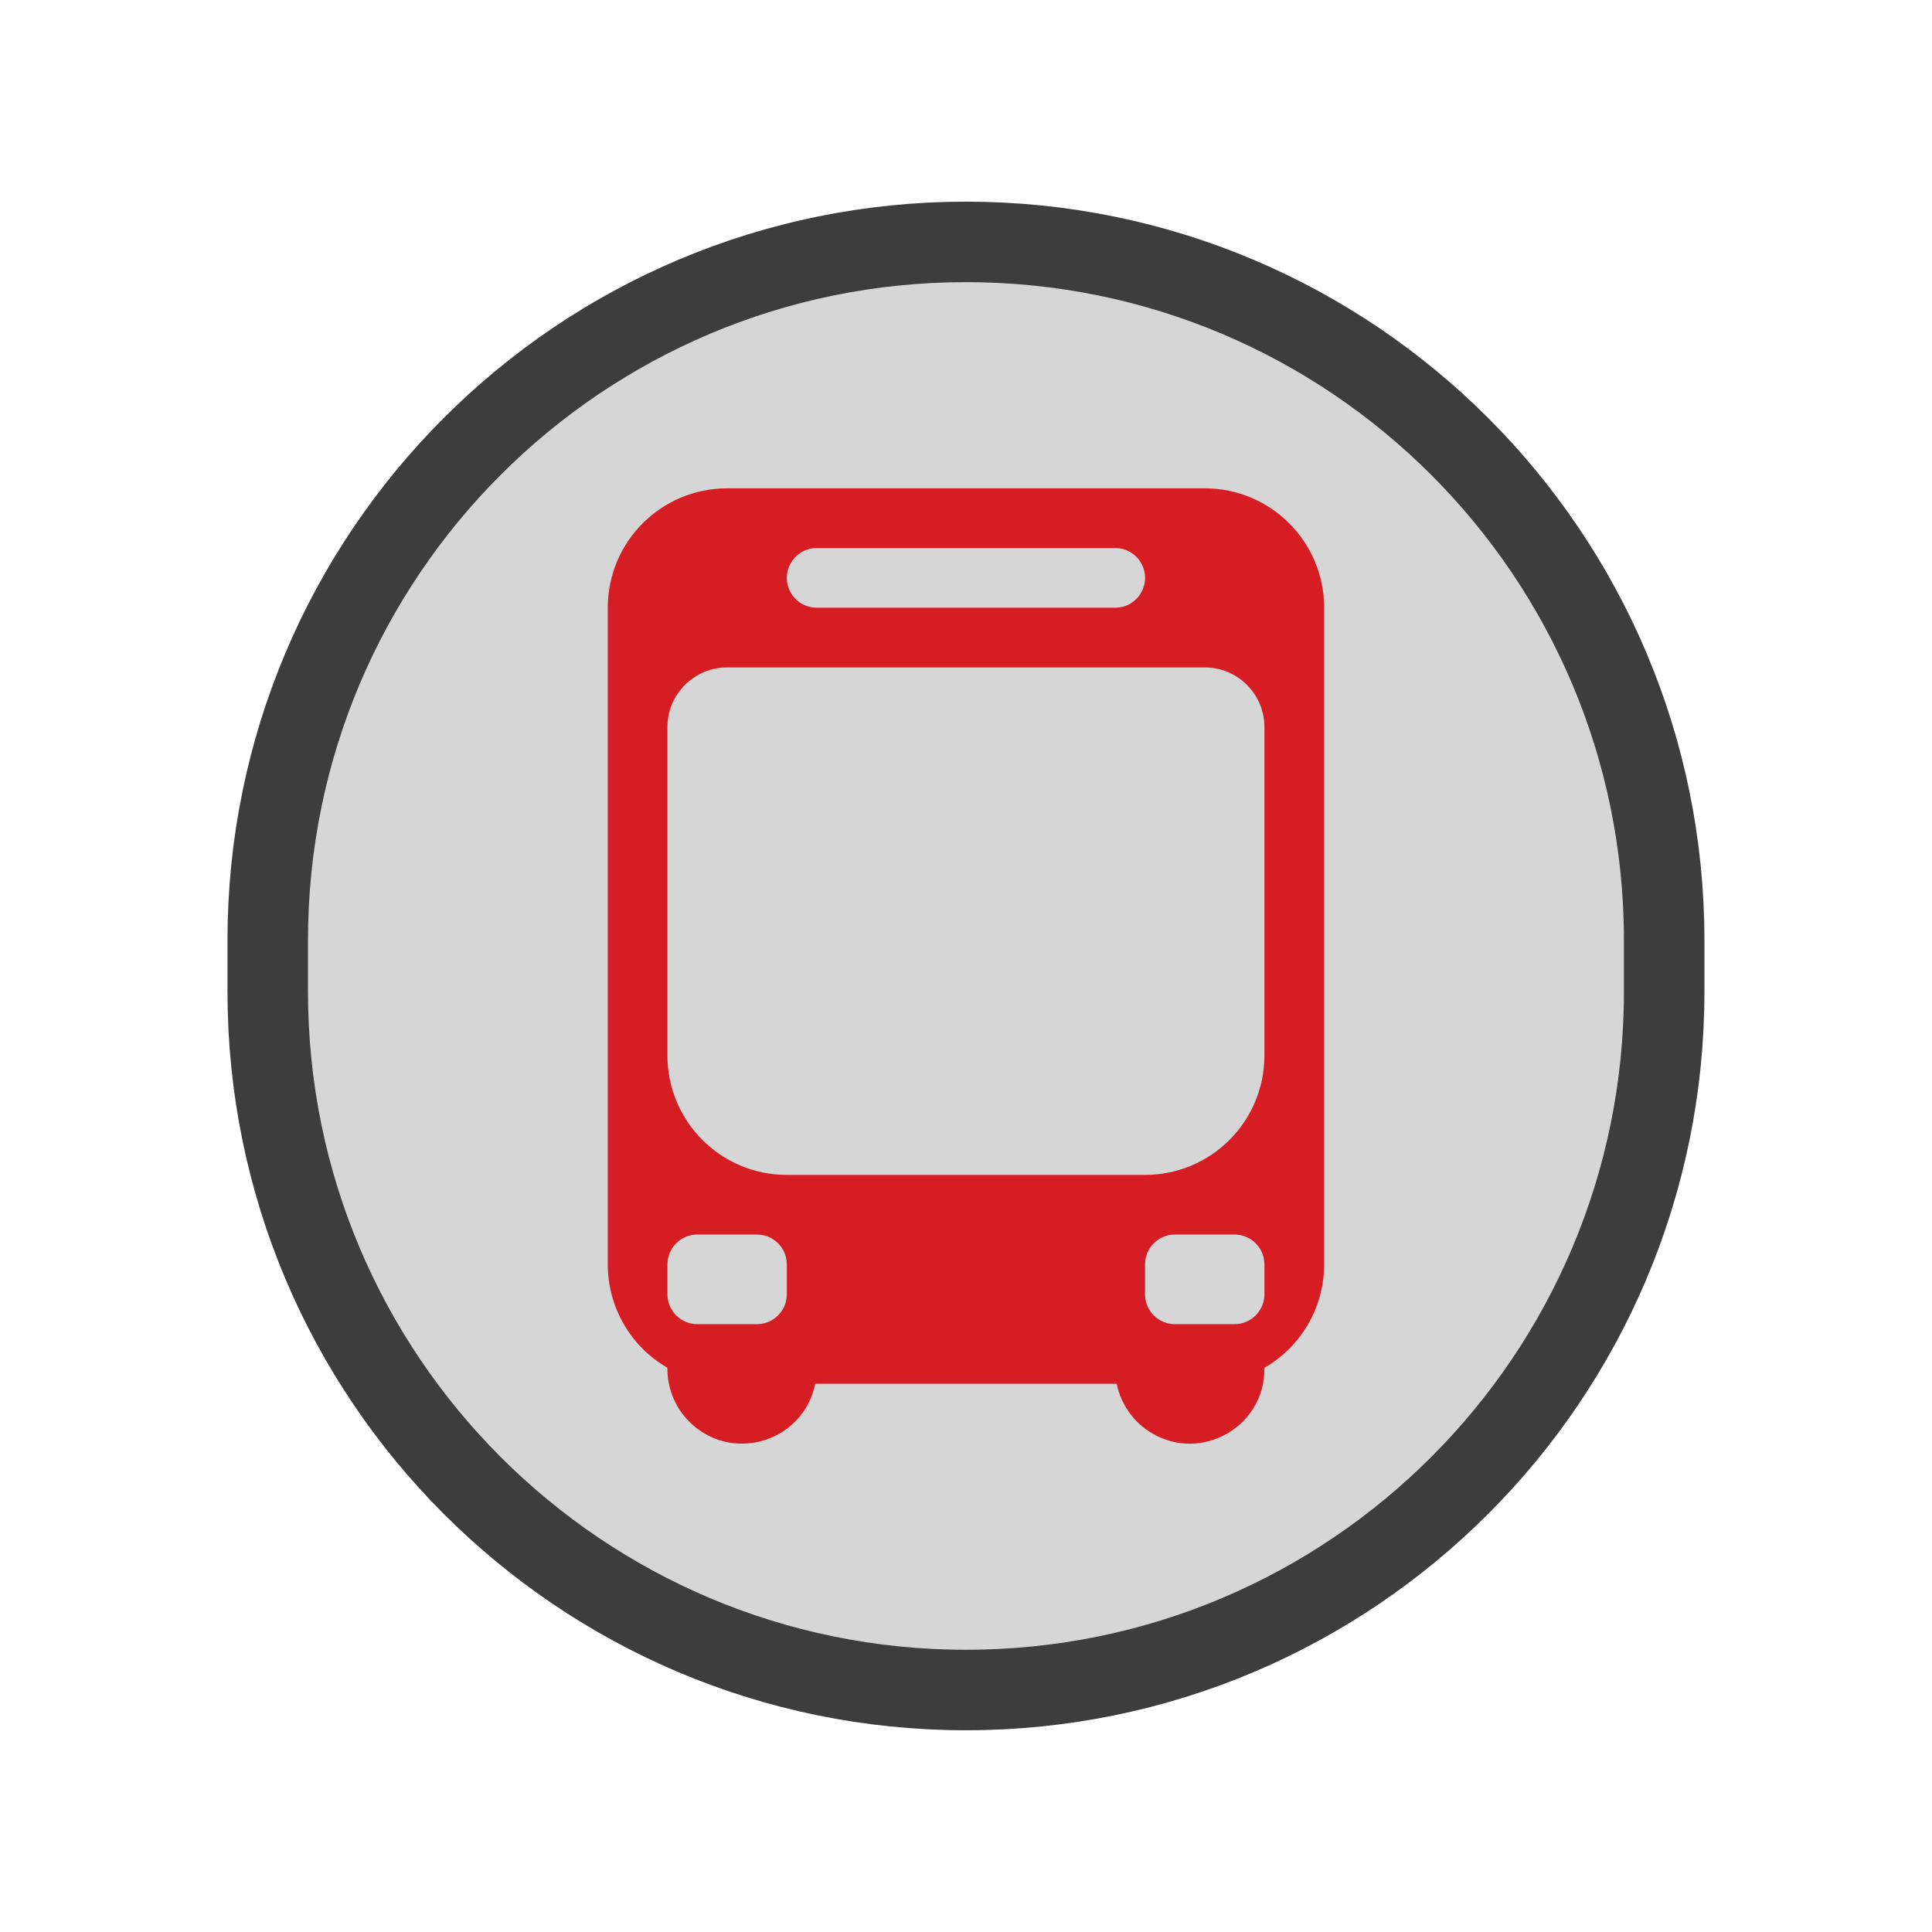
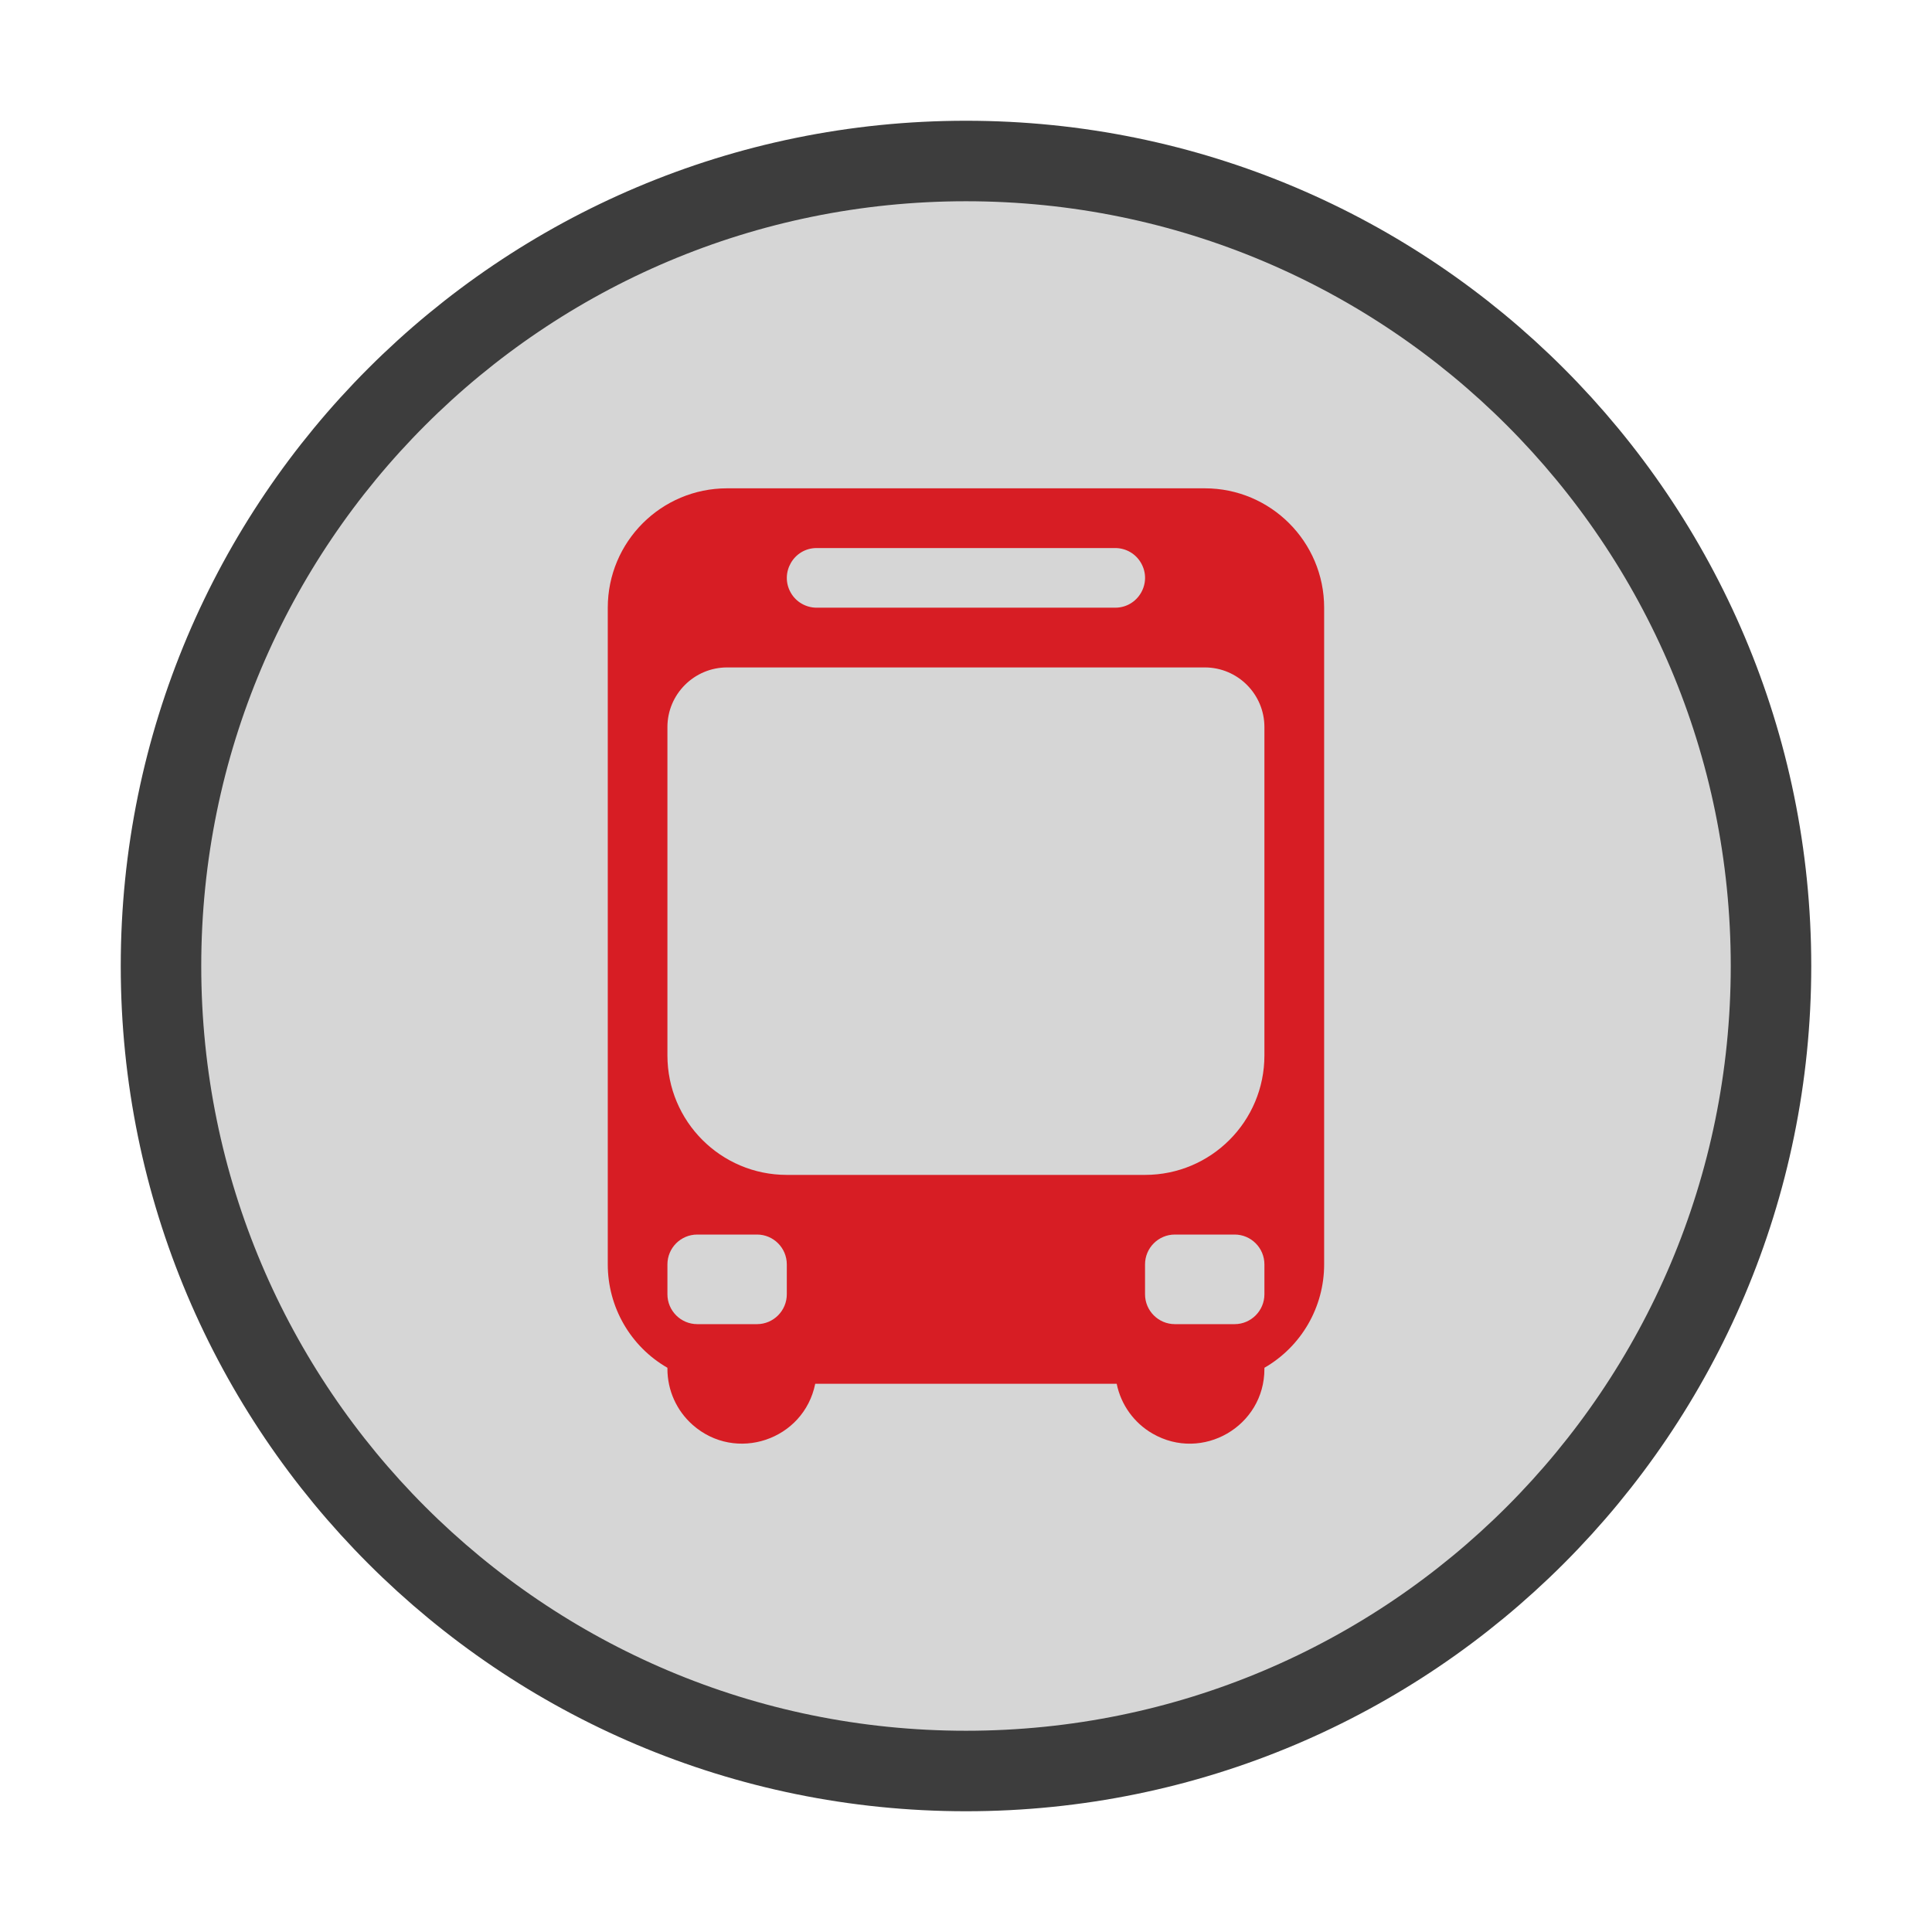
- <svg xmlns="http://www.w3.org/2000/svg" width="24" height="24" viewBox="0 0 24 24">
-   <rect x="3.326" y="3.005" width="17.347" height="17.989" style="stroke-linejoin: round; stroke-linecap: round; stroke: rgb(61, 61, 61); fill: rgb(214, 214, 214);" rx="8.674" ry="8.674" />
-   <path fill-rule="evenodd" clip-rule="evenodd" d="M 7.55 7.549 C 7.55 6.73 8.213 6.066 9.033 6.066 L 14.966 6.066 C 15.785 6.066 16.449 6.73 16.449 7.549 L 16.449 15.707 C 16.449 16.237 16.166 16.727 15.707 16.991 L 15.707 17.005 C 15.708 17.718 14.936 18.165 14.318 17.809 C 14.087 17.676 13.925 17.45 13.872 17.19 L 10.127 17.19 C 9.985 17.89 9.139 18.173 8.604 17.7 C 8.405 17.524 8.291 17.271 8.291 17.005 L 8.291 16.991 C 7.832 16.727 7.55 16.237 7.55 15.707 L 7.55 7.549 Z M 8.291 9.032 C 8.291 8.623 8.624 8.291 9.033 8.291 L 14.966 8.291 C 15.375 8.291 15.707 8.623 15.707 9.032 L 15.707 13.111 C 15.707 13.931 15.044 14.595 14.224 14.595 L 9.774 14.595 C 8.955 14.595 8.291 13.931 8.291 13.111 L 8.291 9.032 Z M 10.145 6.808 C 9.86 6.808 9.682 7.117 9.824 7.364 C 9.89 7.479 10.013 7.549 10.145 7.549 L 13.853 7.549 C 14.139 7.549 14.317 7.24 14.174 6.993 C 14.108 6.878 13.986 6.808 13.853 6.808 L 10.145 6.808 Z M 14.224 15.707 C 14.224 15.502 14.39 15.336 14.595 15.336 L 15.337 15.336 C 15.541 15.336 15.707 15.502 15.707 15.707 L 15.707 16.078 C 15.707 16.282 15.541 16.449 15.337 16.449 L 14.595 16.449 C 14.39 16.449 14.224 16.282 14.224 16.078 L 14.224 15.707 Z M 8.662 15.336 C 8.457 15.336 8.291 15.502 8.291 15.707 L 8.291 16.078 C 8.291 16.282 8.457 16.449 8.662 16.449 L 9.404 16.449 C 9.608 16.449 9.774 16.282 9.774 16.078 L 9.774 15.707 C 9.774 15.502 9.608 15.336 9.404 15.336 L 8.662 15.336 Z" style="" fill="#d71d24" />
+ <svg xmlns="http://www.w3.org/2000/svg" width="24" height="24">
+   <circle cx="12" cy="12" r="10" style="stroke: rgb(61, 61, 61); fill: rgb(214, 214, 214);" />
+   <path fill-rule="evenodd" clip-rule="evenodd" style="fill: #d71d24;" d="M 7.55 7.549 C 7.55 6.73 8.213 6.066 9.033 6.066 L 14.966 6.066 C 15.785 6.066 16.449 6.73 16.449 7.549 L 16.449 15.707 C 16.449 16.237 16.166 16.727 15.707 16.991 L 15.707 17.005 C 15.708 17.718 14.936 18.165 14.318 17.809 C 14.087 17.676 13.925 17.45 13.872 17.19 L 10.127 17.19 C 9.985 17.89 9.139 18.173 8.604 17.7 C 8.405 17.524 8.291 17.271 8.291 17.005 L 8.291 16.991 C 7.832 16.727 7.55 16.237 7.55 15.707 L 7.55 7.549 Z M 8.291 9.032 C 8.291 8.623 8.624 8.291 9.033 8.291 L 14.966 8.291 C 15.375 8.291 15.707 8.623 15.707 9.032 L 15.707 13.111 C 15.707 13.931 15.044 14.595 14.224 14.595 L 9.774 14.595 C 8.955 14.595 8.291 13.931 8.291 13.111 L 8.291 9.032 Z M 10.145 6.808 C 9.86 6.808 9.682 7.117 9.824 7.364 C 9.89 7.479 10.013 7.549 10.145 7.549 L 13.853 7.549 C 14.139 7.549 14.317 7.24 14.174 6.993 C 14.108 6.878 13.986 6.808 13.853 6.808 L 10.145 6.808 Z M 14.224 15.707 C 14.224 15.502 14.39 15.336 14.595 15.336 L 15.337 15.336 C 15.541 15.336 15.707 15.502 15.707 15.707 L 15.707 16.078 C 15.707 16.282 15.541 16.449 15.337 16.449 L 14.595 16.449 C 14.39 16.449 14.224 16.282 14.224 16.078 L 14.224 15.707 Z M 8.662 15.336 C 8.457 15.336 8.291 15.502 8.291 15.707 L 8.291 16.078 C 8.291 16.282 8.457 16.449 8.662 16.449 L 9.404 16.449 C 9.608 16.449 9.774 16.282 9.774 16.078 L 9.774 15.707 C 9.774 15.502 9.608 15.336 9.404 15.336 L 8.662 15.336 Z" />
</svg>
